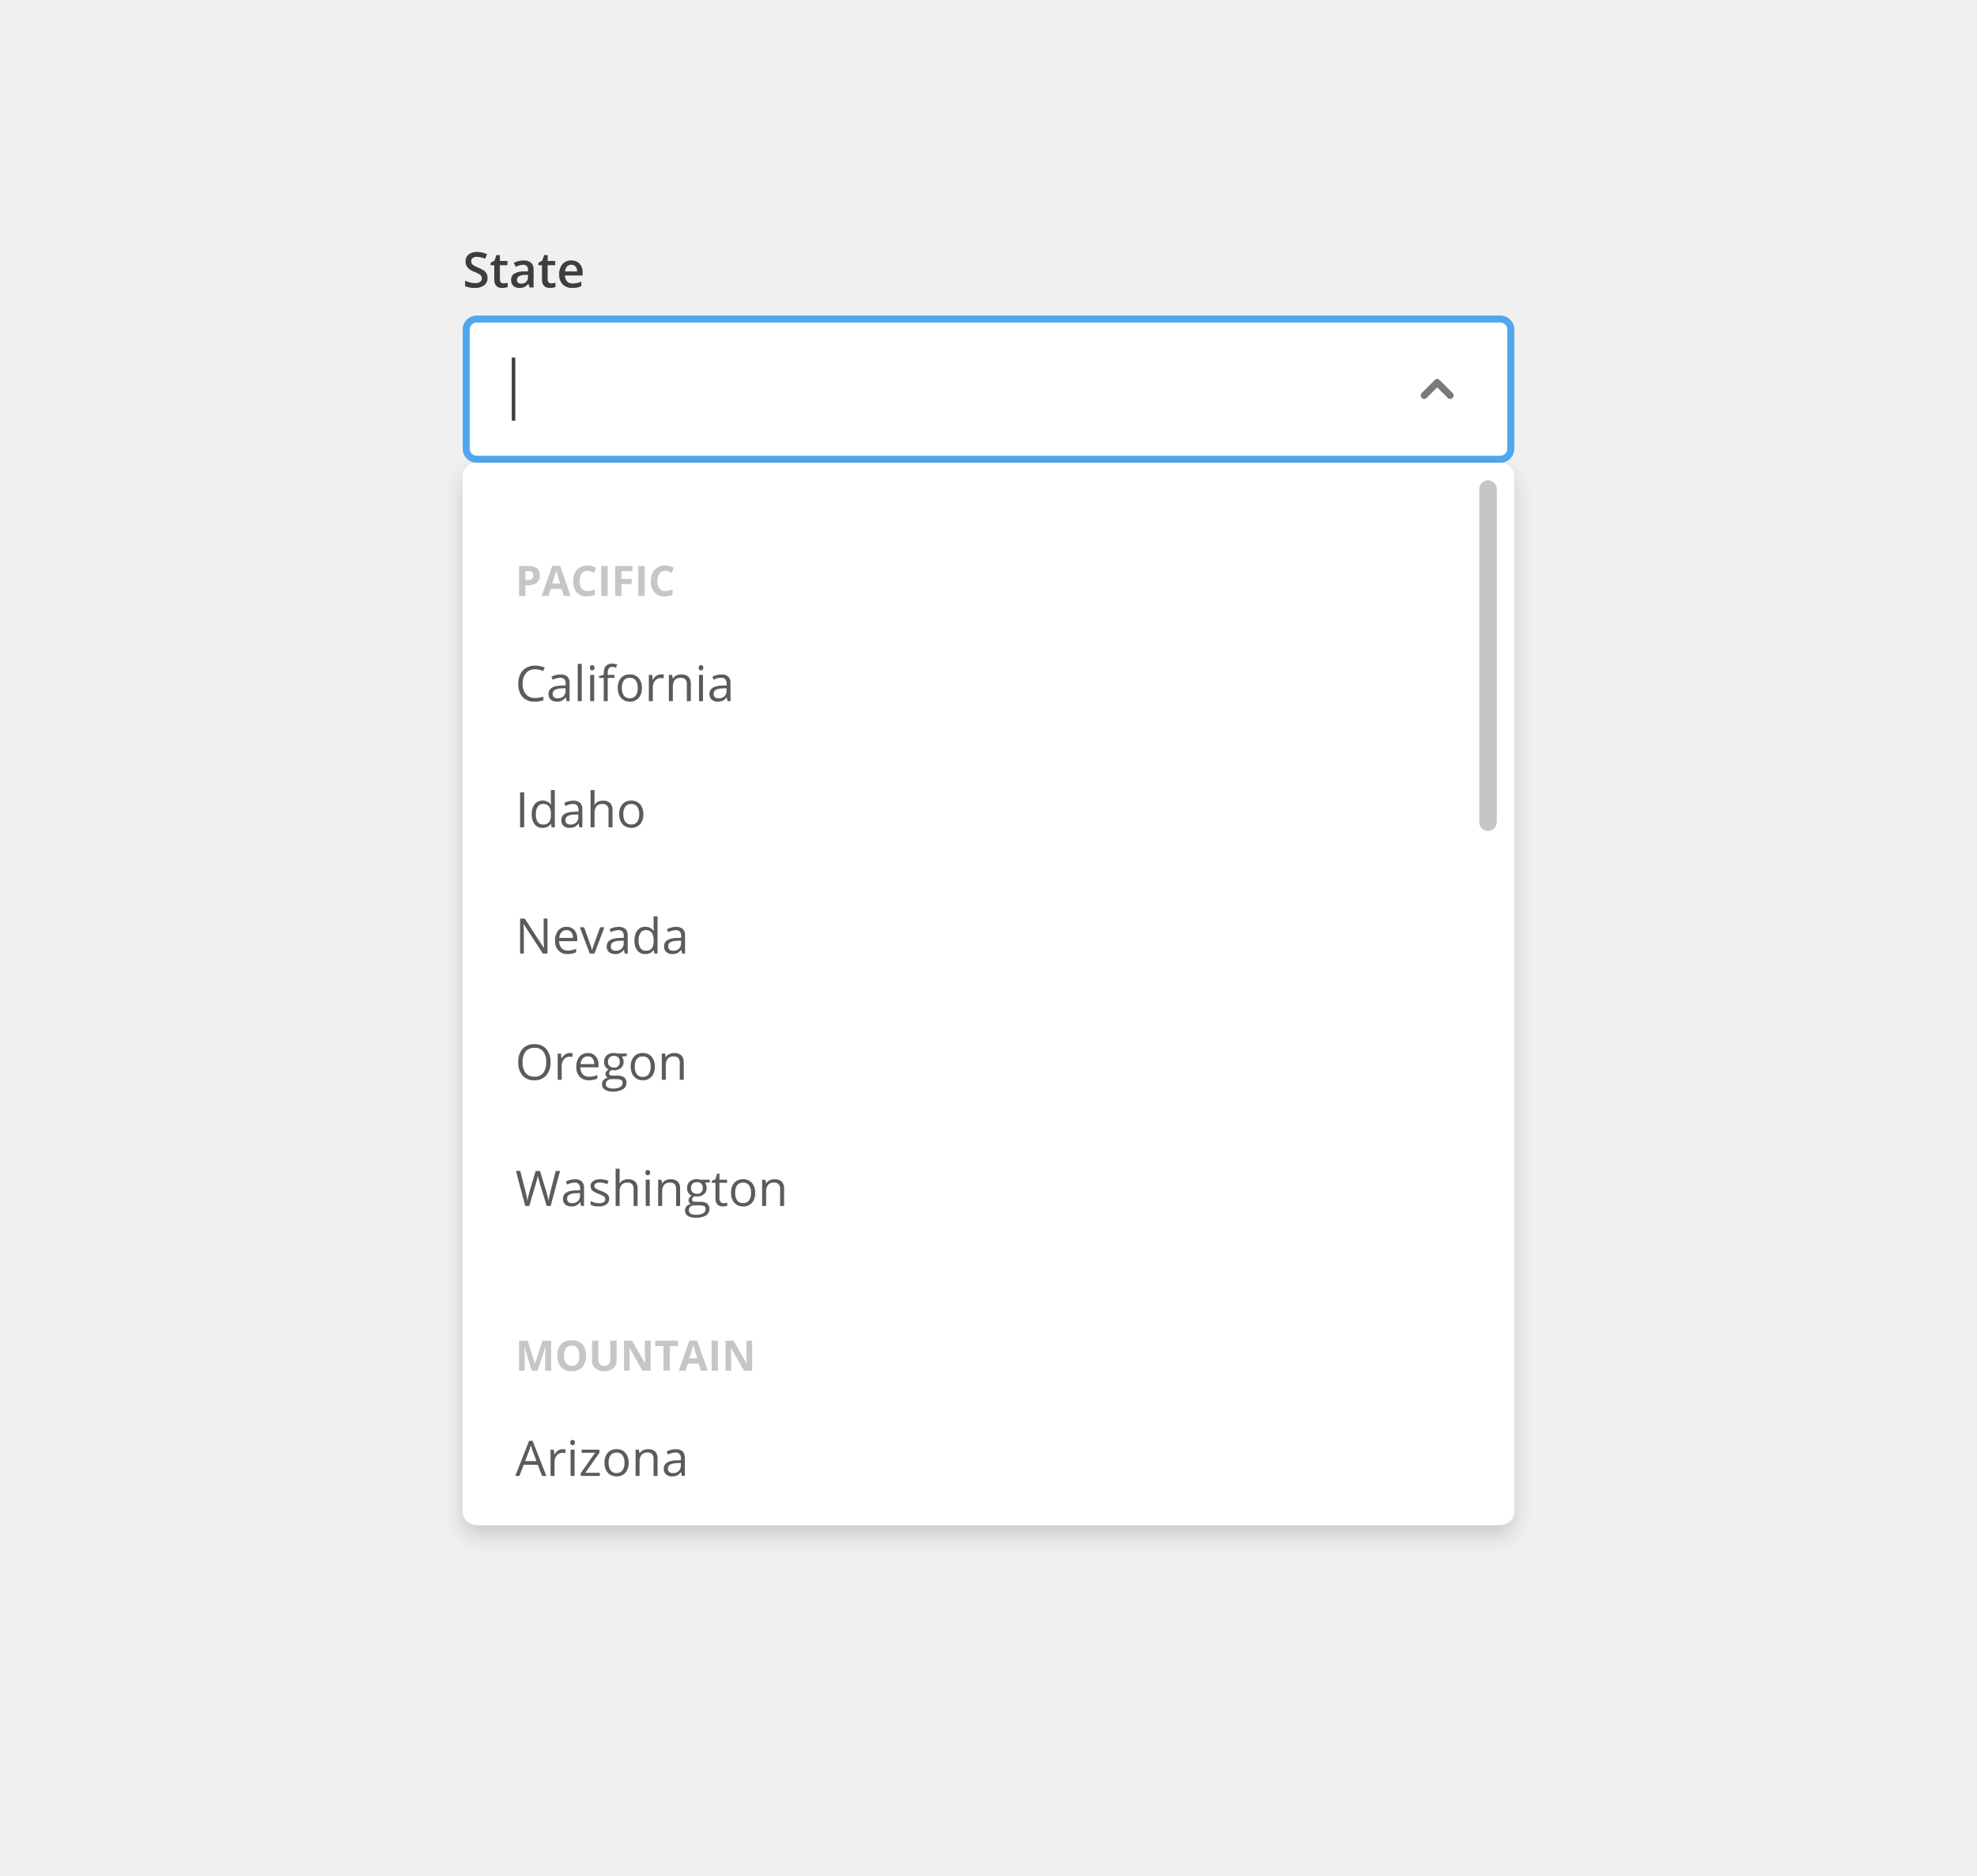
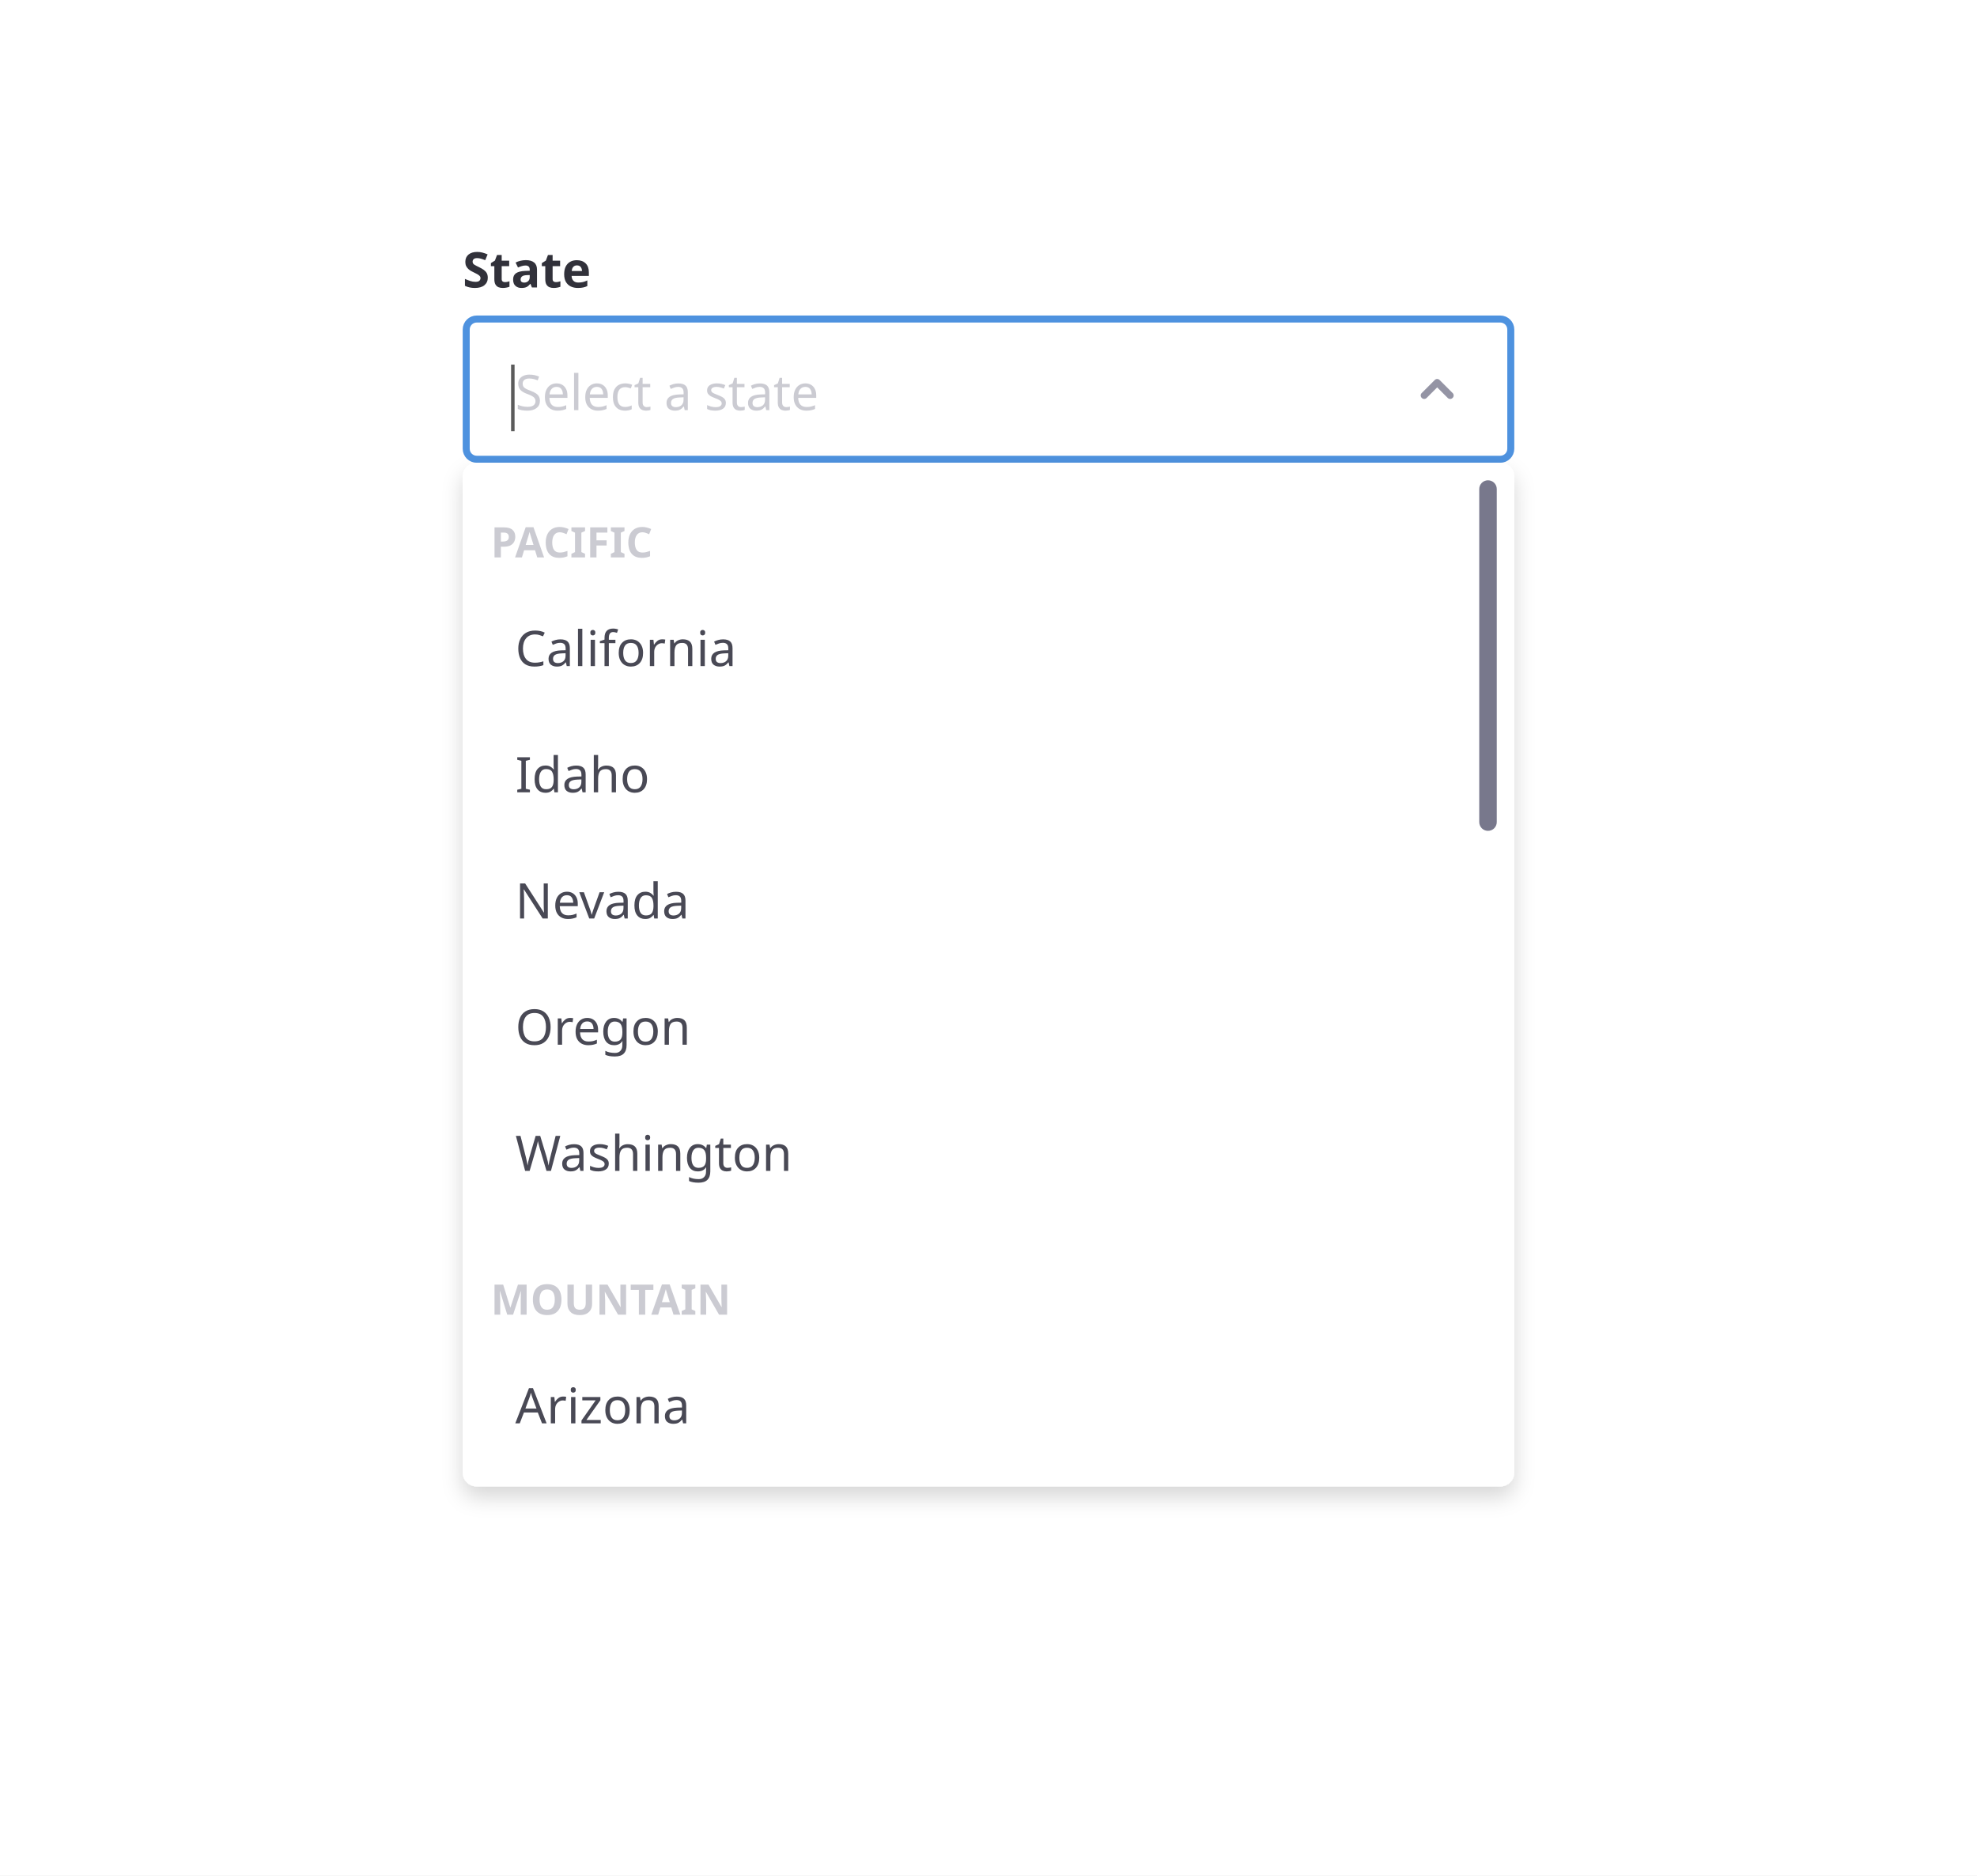
- <svg xmlns="http://www.w3.org/2000/svg" viewBox="0 0 564 535">
+ <svg xmlns="http://www.w3.org/2000/svg" width="564" height="535" viewBox="0 0 564 535">
  <defs>
-     <style>
-       .cls-1 {
-         clip-path: url(#clip-select_grouping_specs);
-       }
- 
-       .cls-2, .cls-6 {
-         fill: #fff;
-       }
- 
-       .cls-3 {
-         fill: #3d3d3d;
-       }
- 
-       .cls-4 {
-         fill: none;
-       }
- 
-       .cls-5 {
-         fill: #7a7a7a;
-       }
- 
-       .cls-7 {
-         fill: #5b5b5b;
-       }
- 
-       .cls-8 {
-         fill: #c6c6c6;
-       }
- 
-       .cls-10, .cls-9 {
-         stroke: none;
-       }
- 
-       .cls-10 {
-         fill: #50a7ed;
-       }
- 
-       .cls-11 {
-         filter: url(#Path_7081);
-       }
-     </style>
-     <filter id="Path_7081" x="123" y="126" width="318" height="321" filterUnits="userSpaceOnUse">
+     <filter id="Rectangle_4683" x="123" y="126" width="318" height="310" filterUnits="userSpaceOnUse">
      <feOffset dy="3" input="SourceAlpha" />
      <feGaussianBlur stdDeviation="3" result="blur" />
      <feFlood flood-opacity="0.161" />
      <feComposite operator="in" in2="blur" />
      <feComposite in="SourceGraphic" />
    </filter>
    <clipPath id="clip-select_grouping_specs">
      <rect width="564" height="535" />
    </clipPath>
  </defs>
-   <g id="select_grouping_specs" class="cls-1">
-     <g id="Path_7079" data-name="Path 7079" class="cls-2" transform="translate(132 90)">
-       <path class="cls-9" d="M 296 41 L 4 41 C 2.346 41 1 39.654 1 38 L 1 4 C 1 2.346 2.346 1 4 1 L 296 1 C 297.654 1 299 2.346 299 4 L 299 38 C 299 39.654 297.654 41 296 41 Z" />
-       <path class="cls-10" d="M 296 40 C 297.103 40 298 39.103 298 38 L 298 4 C 298 2.897 297.103 2 296 2 L 4 2 C 2.897 2 2 2.897 2 4 L 2 38 C 2 39.103 2.897 40 4 40 L 296 40 M 296 42 L 4 42 C 1.791 42 0 40.209 0 38 L 0 4 C 0 1.791 1.791 0 4 0 L 296 0 C 298.209 0 300 1.791 300 4 L 300 38 C 300 40.209 298.209 42 296 42 Z" />
+   <g id="select_grouping_specs" clip-path="url(#clip-select_grouping_specs)">
+     <rect width="564" height="535" fill="#fff" />
+     <text id="State" transform="translate(132 82)" fill="#31313a" font-size="14" font-family="SegoeUI-Semibold, Segoe UI" font-weight="600">
+       <tspan x="0" y="0">State</tspan>
+     </text>
+     <g id="Group_14579" data-name="Group 14579" transform="translate(132 90)">
+       <g id="Rectangle_288" data-name="Rectangle 288" fill="#fff" stroke="#4e92df" stroke-width="2">
+         <rect width="300" height="42" rx="4" stroke="none" />
+         <rect x="1" y="1" width="298" height="40" rx="3" fill="none" />
+       </g>
+       <g id="Group_7793" data-name="Group 7793" transform="translate(266 9)">
+         <rect id="Rectangle_3867" data-name="Rectangle 3867" width="24" height="24" fill="none" />
+         <path id="Path_5558" data-name="Path 5558" d="M56,9.4l-3,3-3-3a.967.967,0,0,0-1.4,0h0a.967.967,0,0,0,0,1.4l3.7,3.7a.967.967,0,0,0,1.4,0l3.7-3.7a.967.967,0,0,0,0-1.4h0A.965.965,0,0,0,56,9.4Z" transform="translate(65 23.9) rotate(180)" fill="#9494a4" />
+       </g>
    </g>
-     <path id="Path_7080" data-name="Path 7080" class="cls-3" d="M7.082-2.714A2.515,2.515,0,0,1,6.118-.622,4.2,4.2,0,0,1,3.459.137,6.345,6.345,0,0,1,.684-.39V-1.935a7.543,7.543,0,0,0,1.453.506,6.159,6.159,0,0,0,1.432.185A2.278,2.278,0,0,0,5-1.613,1.2,1.2,0,0,0,5.462-2.6a1.242,1.242,0,0,0-.424-.95,6.381,6.381,0,0,0-1.75-.923A4.63,4.63,0,0,1,1.36-5.742,2.676,2.676,0,0,1,.8-7.451,2.393,2.393,0,0,1,1.688-9.42a3.686,3.686,0,0,1,2.386-.718,7.01,7.01,0,0,1,2.857.629l-.52,1.333a6.243,6.243,0,0,0-2.379-.561,1.826,1.826,0,0,0-1.2.345,1.134,1.134,0,0,0-.41.913,1.285,1.285,0,0,0,.164.667,1.676,1.676,0,0,0,.54.523,9.135,9.135,0,0,0,1.354.649,7.406,7.406,0,0,1,1.613.854,2.513,2.513,0,0,1,.752.9A2.694,2.694,0,0,1,7.082-2.714Zm4.58,1.552a3.907,3.907,0,0,0,1.176-.185v1.21a3.243,3.243,0,0,1-.687.195,4.733,4.733,0,0,1-.872.079Q9,.137,9-2.27V-6.344H7.964v-.711l1.107-.588.547-1.6h.991v1.682h2.153v1.217H10.609V-2.3a1.135,1.135,0,0,0,.291.858A1.059,1.059,0,0,0,11.662-1.162ZM19.079,0l-.321-1.053H18.7a3.1,3.1,0,0,1-1.1.94,3.481,3.481,0,0,1-1.422.25,2.406,2.406,0,0,1-1.74-.6,2.251,2.251,0,0,1-.625-1.7,2,2,0,0,1,.868-1.764,5.006,5.006,0,0,1,2.646-.649l1.306-.041v-.4A1.529,1.529,0,0,0,18.3-6.108a1.38,1.38,0,0,0-1.049-.359,3.628,3.628,0,0,0-1.114.171,8.409,8.409,0,0,0-1.025.4l-.52-1.148a5.591,5.591,0,0,1,1.347-.489A6.2,6.2,0,0,1,17.315-7.7a3.27,3.27,0,0,1,2.177.629,2.462,2.462,0,0,1,.735,1.976V0ZM16.687-1.094a1.99,1.99,0,0,0,1.4-.489,1.772,1.772,0,0,0,.53-1.371v-.656l-.971.041A3.321,3.321,0,0,0,16-3.189a1.153,1.153,0,0,0-.516,1.036,1.011,1.011,0,0,0,.3.783A1.292,1.292,0,0,0,16.687-1.094Zm8.6-.068a3.907,3.907,0,0,0,1.176-.185v1.21a3.243,3.243,0,0,1-.687.195A4.733,4.733,0,0,1,24.9.137Q22.62.137,22.62-2.27V-6.344H21.588v-.711L22.7-7.643l.547-1.6h.991v1.682h2.153v1.217H24.233V-2.3a1.135,1.135,0,0,0,.291.858A1.059,1.059,0,0,0,25.286-1.162Zm5.988,1.3A3.657,3.657,0,0,1,28.516-.892a3.906,3.906,0,0,1-.995-2.833,4.285,4.285,0,0,1,.923-2.912A3.188,3.188,0,0,1,30.98-7.7a3.116,3.116,0,0,1,2.365.909,3.474,3.474,0,0,1,.868,2.5v.868H29.176a2.483,2.483,0,0,0,.595,1.692,2.071,2.071,0,0,0,1.579.591A5.829,5.829,0,0,0,32.6-1.261a6.539,6.539,0,0,0,1.241-.42V-.376a4.932,4.932,0,0,1-1.189.4A7.294,7.294,0,0,1,31.274.137ZM30.98-6.48A1.614,1.614,0,0,0,29.753-6,2.313,2.313,0,0,0,29.2-4.58h3.432A2.093,2.093,0,0,0,32.184-6,1.543,1.543,0,0,0,30.98-6.48Z" transform="translate(132 82)" />
-     <g id="Group_7972" data-name="Group 7972" transform="translate(-418 -1608)">
-       <rect id="Rectangle_3867" data-name="Rectangle 3867" class="cls-4" width="24" height="24" transform="translate(816 1707)" />
-       <path id="Path_5558" data-name="Path 5558" class="cls-5" d="M56,9.4l-3,3-3-3a.967.967,0,0,0-1.4,0h0a.967.967,0,0,0,0,1.4l3.7,3.7a.967.967,0,0,0,1.4,0l3.7-3.7a.967.967,0,0,0,0-1.4h0A.965.965,0,0,0,56,9.4Z" transform="translate(881 1730.9) rotate(180)" />
+     <text id="Select_a_state" data-name="Select a state" transform="translate(147 117)" fill="#cbcbd2" font-size="14" font-family="SegoeUI, Segoe UI">
+       <tspan x="0" y="0">Select a state</tspan>
+     </text>
+     <line id="Line_16" data-name="Line 16" y2="19" transform="translate(146.3 104)" fill="none" stroke="#5b5b5b" stroke-miterlimit="10" stroke-width="1" />
+     <g transform="matrix(1, 0, 0, 1, 0, 0)" filter="url(#Rectangle_4683)">
+       <rect id="Rectangle_4683-2" data-name="Rectangle 4683" width="300" height="292" rx="4" transform="translate(132 132)" fill="#fff" />
    </g>
-     <g class="cls-11" transform="matrix(1, 0, 0, 1, 0, 0)">
-       <path id="Path_7081-2" data-name="Path 7081" class="cls-6" d="M4,0H296a4,4,0,0,1,4,4V299a4,4,0,0,1-4,4H4a4,4,0,0,1-4-4V4A4,4,0,0,1,4,0Z" transform="translate(132 132)" />
-     </g>
-     <path id="Path_7082" data-name="Path 7082" class="cls-4" d="M0,0H300V36H0Z" transform="translate(132 178)" />
-     <path id="Path_7083" data-name="Path 7083" class="cls-4" d="M0,0H300V36H0Z" transform="translate(132 250)" />
-     <path id="Path_7084" data-name="Path 7084" class="cls-4" d="M0,0H300V36H0Z" transform="translate(132 322)" />
-     <path id="Path_7085" data-name="Path 7085" class="cls-4" d="M0,0H300V36H0Z" transform="translate(132 399)" />
-     <path id="Path_7086" data-name="Path 7086" class="cls-4" d="M0,0H300V36H0Z" transform="translate(132 214)" />
-     <path id="Path_7087" data-name="Path 7087" class="cls-4" d="M0,0H300V36H0Z" transform="translate(132 286)" />
-     <path id="Path_7088" data-name="Path 7088" class="cls-7" d="M9.181,0H7.854L2.393-8.388H2.338q.109,1.477.109,2.707V0H1.374V-9.994H2.687L8.135-1.641h.055q-.014-.185-.062-1.186T8.094-4.259V-9.994H9.181Zm5.742.137A3.442,3.442,0,0,1,12.3-.875a3.917,3.917,0,0,1-.96-2.81,4.344,4.344,0,0,1,.892-2.878,2.963,2.963,0,0,1,2.4-1.066,2.825,2.825,0,0,1,2.229.926,3.55,3.55,0,0,1,.82,2.444v.718H12.517a2.97,2.97,0,0,0,.667,2,2.305,2.305,0,0,0,1.781.684,6.035,6.035,0,0,0,2.393-.506V-.349a6.005,6.005,0,0,1-1.138.373A6.4,6.4,0,0,1,14.923.137Zm-.308-6.815a1.853,1.853,0,0,0-1.439.588,2.71,2.71,0,0,0-.632,1.627h3.917a2.5,2.5,0,0,0-.479-1.644A1.684,1.684,0,0,0,14.615-6.679ZM21.253,0,18.409-7.492h1.217l1.613,4.443a21.031,21.031,0,0,1,.643,2.023h.055a15.284,15.284,0,0,1,.475-1.5q.4-1.138,1.794-4.966h1.217L22.579,0Zm9.98,0-.226-1.066h-.055a3.153,3.153,0,0,1-1.118.954,3.407,3.407,0,0,1-1.391.25A2.5,2.5,0,0,1,26.7-.437a2.094,2.094,0,0,1-.632-1.634q0-2.27,3.63-2.379l1.271-.041v-.465a1.9,1.9,0,0,0-.379-1.3,1.56,1.56,0,0,0-1.213-.42,4.944,4.944,0,0,0-2.119.574l-.349-.868a5.332,5.332,0,0,1,1.213-.472,5.255,5.255,0,0,1,1.323-.171,2.854,2.854,0,0,1,1.986.595,2.482,2.482,0,0,1,.646,1.907V0ZM28.67-.8a2.3,2.3,0,0,0,1.665-.581,2.15,2.15,0,0,0,.6-1.627v-.677L29.8-3.637a4.128,4.128,0,0,0-1.952.42,1.268,1.268,0,0,0-.6,1.159,1.169,1.169,0,0,0,.373.937A1.546,1.546,0,0,0,28.67-.8ZM39.512-1H39.45A2.666,2.666,0,0,1,37.1.137a2.782,2.782,0,0,1-2.287-1A4.423,4.423,0,0,1,34-3.726a4.5,4.5,0,0,1,.82-2.878A2.76,2.76,0,0,1,37.1-7.629a2.724,2.724,0,0,1,2.338,1.107h.089l-.048-.54-.027-.526v-3.049h1.135V0h-.923Zm-2.27.191a2.066,2.066,0,0,0,1.685-.632,3.2,3.2,0,0,0,.523-2.041v-.239A3.76,3.76,0,0,0,38.92-6a2.012,2.012,0,0,0-1.692-.68A1.737,1.737,0,0,0,35.7-5.9a3.858,3.858,0,0,0-.53,2.191A3.7,3.7,0,0,0,35.7-1.545,1.783,1.783,0,0,0,37.242-.813ZM47.6,0l-.226-1.066h-.055A3.153,3.153,0,0,1,46.2-.113a3.407,3.407,0,0,1-1.391.25,2.5,2.5,0,0,1-1.747-.574,2.094,2.094,0,0,1-.632-1.634q0-2.27,3.63-2.379l1.271-.041v-.465a1.9,1.9,0,0,0-.379-1.3,1.56,1.56,0,0,0-1.213-.42A4.944,4.944,0,0,0,43.62-6.1l-.349-.868a5.332,5.332,0,0,1,1.213-.472,5.255,5.255,0,0,1,1.323-.171,2.854,2.854,0,0,1,1.986.595,2.482,2.482,0,0,1,.646,1.907V0ZM45.035-.8A2.3,2.3,0,0,0,46.7-1.381a2.15,2.15,0,0,0,.6-1.627v-.677l-1.135.048a4.128,4.128,0,0,0-1.952.42,1.268,1.268,0,0,0-.6,1.159,1.169,1.169,0,0,0,.373.937A1.546,1.546,0,0,0,45.035-.8Z" transform="translate(147 272)" />
-     <path id="Path_7089" data-name="Path 7089" class="cls-7" d="M10.049-5.011A5.5,5.5,0,0,1,8.835-1.237,4.266,4.266,0,0,1,5.462.137a4.32,4.32,0,0,1-3.408-1.35,5.547,5.547,0,0,1-1.2-3.811,5.477,5.477,0,0,1,1.2-3.784,4.35,4.35,0,0,1,3.418-1.343A4.257,4.257,0,0,1,8.839-8.784,5.5,5.5,0,0,1,10.049-5.011Zm-7.964,0a4.743,4.743,0,0,0,.865,3.08A3.068,3.068,0,0,0,5.462-.882,3.039,3.039,0,0,0,7.971-1.928a4.809,4.809,0,0,0,.848-3.083A4.771,4.771,0,0,0,7.974-8.07a3.025,3.025,0,0,0-2.5-1.042A3.084,3.084,0,0,0,2.95-8.063,4.7,4.7,0,0,0,2.085-5.011ZM15.524-7.629a4.44,4.44,0,0,1,.9.082l-.157,1.053a3.865,3.865,0,0,0-.82-.1,2,2,0,0,0-1.555.738,2.692,2.692,0,0,0-.646,1.839V0H12.106V-7.492h.937l.13,1.388h.055a3.293,3.293,0,0,1,1-1.128A2.262,2.262,0,0,1,15.524-7.629ZM20.986.137A3.442,3.442,0,0,1,18.365-.875a3.917,3.917,0,0,1-.96-2.81A4.344,4.344,0,0,1,18.3-6.562a2.963,2.963,0,0,1,2.4-1.066,2.825,2.825,0,0,1,2.229.926,3.55,3.55,0,0,1,.82,2.444v.718H18.58a2.97,2.97,0,0,0,.667,2,2.305,2.305,0,0,0,1.781.684A6.035,6.035,0,0,0,23.42-1.36V-.349a6.005,6.005,0,0,1-1.138.373A6.4,6.4,0,0,1,20.986.137Zm-.308-6.815a1.853,1.853,0,0,0-1.439.588,2.71,2.71,0,0,0-.632,1.627h3.917a2.5,2.5,0,0,0-.479-1.644A1.684,1.684,0,0,0,20.679-6.679Zm11.129-.813v.718L30.42-6.61a2.385,2.385,0,0,1,.342.625,2.387,2.387,0,0,1,.15.872,2.215,2.215,0,0,1-.752,1.757A3.033,3.033,0,0,1,28.1-2.7a3.438,3.438,0,0,1-.629-.055,1.117,1.117,0,0,0-.725.964A.49.49,0,0,0,27-1.336a1.848,1.848,0,0,0,.868.147h1.326a2.97,2.97,0,0,1,1.87.513,1.781,1.781,0,0,1,.653,1.49,2.127,2.127,0,0,1-1,1.9,5.342,5.342,0,0,1-2.912.653,3.979,3.979,0,0,1-2.266-.547,1.766,1.766,0,0,1-.8-1.545A1.735,1.735,0,0,1,25.177.089a2.228,2.228,0,0,1,1.23-.677,1.187,1.187,0,0,1-.482-.4,1.067,1.067,0,0,1-.195-.636,1.207,1.207,0,0,1,.219-.718,2.3,2.3,0,0,1,.69-.595,2.024,2.024,0,0,1-.947-.813,2.39,2.39,0,0,1-.366-1.312,2.424,2.424,0,0,1,.738-1.9,3.014,3.014,0,0,1,2.092-.667,3.8,3.8,0,0,1,1.06.137Zm-5.975,8.75a1.017,1.017,0,0,0,.513.923,2.83,2.83,0,0,0,1.47.314,4.1,4.1,0,0,0,2.116-.427A1.308,1.308,0,0,0,30.618.909a.917.917,0,0,0-.376-.844,2.92,2.92,0,0,0-1.415-.236h-1.36a1.792,1.792,0,0,0-1.2.369A1.319,1.319,0,0,0,25.833,1.258Zm.615-6.351A1.525,1.525,0,0,0,26.893-3.9a1.774,1.774,0,0,0,1.237.4,1.447,1.447,0,0,0,1.661-1.613A1.489,1.489,0,0,0,28.109-6.8a1.665,1.665,0,0,0-1.23.431A1.734,1.734,0,0,0,26.448-5.093Zm13.364,1.34A4.133,4.133,0,0,1,38.89-.892,3.25,3.25,0,0,1,36.34.137a3.377,3.377,0,0,1-1.784-.472,3.113,3.113,0,0,1-1.2-1.354,4.717,4.717,0,0,1-.424-2.064,4.127,4.127,0,0,1,.916-2.854,3.24,3.24,0,0,1,2.543-1.022,3.169,3.169,0,0,1,2.5,1.046A4.115,4.115,0,0,1,39.813-3.753Zm-5.708,0a3.556,3.556,0,0,0,.574,2.188,1.993,1.993,0,0,0,1.688.752,2.006,2.006,0,0,0,1.692-.749,3.538,3.538,0,0,0,.578-2.191,3.481,3.481,0,0,0-.578-2.17,2.03,2.03,0,0,0-1.706-.742,2,2,0,0,0-1.682.731A3.52,3.52,0,0,0,34.1-3.753ZM46.929,0V-4.847a1.955,1.955,0,0,0-.417-1.367,1.7,1.7,0,0,0-1.306-.451,2.153,2.153,0,0,0-1.723.636,3.21,3.21,0,0,0-.547,2.1V0H41.8V-7.492h.923l.185,1.025h.055a2.317,2.317,0,0,1,.978-.858,3.176,3.176,0,0,1,1.4-.3,2.846,2.846,0,0,1,2.037.653,2.778,2.778,0,0,1,.684,2.088V0Z" transform="translate(147 308)" />
-     <path id="Path_7090" data-name="Path 7090" class="cls-7" d="M1.374,0V-9.994H2.536V0Zm8.832-1h-.062A2.666,2.666,0,0,1,7.793.137a2.782,2.782,0,0,1-2.287-1,4.423,4.423,0,0,1-.817-2.857A4.5,4.5,0,0,1,5.51-6.6,2.76,2.76,0,0,1,7.793-7.629a2.724,2.724,0,0,1,2.338,1.107h.089l-.048-.54-.027-.526v-3.049h1.135V0h-.923Zm-2.27.191a2.066,2.066,0,0,0,1.685-.632,3.2,3.2,0,0,0,.523-2.041v-.239A3.76,3.76,0,0,0,9.615-6a2.012,2.012,0,0,0-1.692-.68A1.737,1.737,0,0,0,6.4-5.9a3.858,3.858,0,0,0-.53,2.191,3.7,3.7,0,0,0,.526,2.167A1.783,1.783,0,0,0,7.937-.813ZM18.293,0l-.226-1.066h-.055A3.153,3.153,0,0,1,16.9-.113,3.407,3.407,0,0,1,15.5.137a2.5,2.5,0,0,1-1.747-.574,2.094,2.094,0,0,1-.632-1.634q0-2.27,3.63-2.379l1.271-.041v-.465a1.9,1.9,0,0,0-.379-1.3,1.56,1.56,0,0,0-1.213-.42,4.944,4.944,0,0,0-2.119.574l-.349-.868a5.332,5.332,0,0,1,1.213-.472A5.255,5.255,0,0,1,16.5-7.615a2.854,2.854,0,0,1,1.986.595,2.482,2.482,0,0,1,.646,1.907V0ZM15.729-.8a2.3,2.3,0,0,0,1.665-.581A2.15,2.15,0,0,0,18-3.008v-.677l-1.135.048a4.128,4.128,0,0,0-1.952.42,1.268,1.268,0,0,0-.6,1.159,1.169,1.169,0,0,0,.373.937A1.546,1.546,0,0,0,15.729-.8ZM26.6,0V-4.847a1.955,1.955,0,0,0-.417-1.367,1.7,1.7,0,0,0-1.306-.451,2.139,2.139,0,0,0-1.726.643,3.255,3.255,0,0,0-.543,2.105V0H21.472V-10.637h1.135v3.22a7.015,7.015,0,0,1-.055.964h.068a2.314,2.314,0,0,1,.954-.851,3.1,3.1,0,0,1,1.412-.311,2.891,2.891,0,0,1,2.061.653,2.749,2.749,0,0,1,.687,2.075V0Zm9.933-3.753a4.133,4.133,0,0,1-.923,2.861A3.25,3.25,0,0,1,33.059.137a3.377,3.377,0,0,1-1.784-.472,3.113,3.113,0,0,1-1.2-1.354,4.717,4.717,0,0,1-.424-2.064,4.127,4.127,0,0,1,.916-2.854,3.24,3.24,0,0,1,2.543-1.022,3.169,3.169,0,0,1,2.5,1.046A4.115,4.115,0,0,1,36.531-3.753Zm-5.708,0A3.556,3.556,0,0,0,31.4-1.565a1.993,1.993,0,0,0,1.688.752,2.006,2.006,0,0,0,1.692-.749,3.538,3.538,0,0,0,.578-2.191,3.481,3.481,0,0,0-.578-2.17,2.03,2.03,0,0,0-1.706-.742,2,2,0,0,0-1.682.731A3.52,3.52,0,0,0,30.823-3.753Z" transform="translate(147 236)" />
-     <path id="Path_7091" data-name="Path 7091" class="cls-7" d="M5.653-9.1A3.268,3.268,0,0,0,3.052-8,4.426,4.426,0,0,0,2.1-5a4.514,4.514,0,0,0,.919,3.032A3.268,3.268,0,0,0,5.64-.9a8.951,8.951,0,0,0,2.386-.376V-.253a7.347,7.347,0,0,1-2.563.39A4.337,4.337,0,0,1,2.054-1.2a5.518,5.518,0,0,1-1.2-3.808,6.01,6.01,0,0,1,.578-2.707A4.147,4.147,0,0,1,3.1-9.509a5.049,5.049,0,0,1,2.567-.629,6.194,6.194,0,0,1,2.748.574l-.492,1A5.3,5.3,0,0,0,5.653-9.1ZM14.643,0l-.226-1.066h-.055a3.153,3.153,0,0,1-1.118.954,3.407,3.407,0,0,1-1.391.25,2.5,2.5,0,0,1-1.747-.574,2.094,2.094,0,0,1-.632-1.634q0-2.27,3.63-2.379l1.271-.041v-.465A1.9,1.9,0,0,0,14-6.258a1.56,1.56,0,0,0-1.213-.42,4.944,4.944,0,0,0-2.119.574l-.349-.868a5.332,5.332,0,0,1,1.213-.472,5.255,5.255,0,0,1,1.323-.171,2.854,2.854,0,0,1,1.986.595,2.482,2.482,0,0,1,.646,1.907V0ZM12.079-.8a2.3,2.3,0,0,0,1.665-.581,2.15,2.15,0,0,0,.6-1.627v-.677l-1.135.048a4.128,4.128,0,0,0-1.952.42,1.268,1.268,0,0,0-.6,1.159,1.169,1.169,0,0,0,.373.937A1.546,1.546,0,0,0,12.079-.8Zm6.877.8H17.821V-10.637h1.135ZM22.5,0H21.362V-7.492H22.5Zm-1.23-9.522a.754.754,0,0,1,.191-.571.669.669,0,0,1,.479-.181.669.669,0,0,1,.472.185.74.74,0,0,1,.2.567.752.752,0,0,1-.2.571.662.662,0,0,1-.472.188.655.655,0,0,1-.479-.188A.768.768,0,0,1,21.267-9.522ZM28.28-6.61H26.373V0H25.238V-6.61H23.9v-.513l1.34-.41V-7.95q0-2.762,2.413-2.762a4.966,4.966,0,0,1,1.395.239l-.294.909a3.754,3.754,0,0,0-1.121-.212,1.092,1.092,0,0,0-.95.427,2.384,2.384,0,0,0-.308,1.371v.485H28.28Zm7.834,2.857a4.133,4.133,0,0,1-.923,2.861A3.25,3.25,0,0,1,32.642.137a3.377,3.377,0,0,1-1.784-.472,3.113,3.113,0,0,1-1.2-1.354,4.717,4.717,0,0,1-.424-2.064,4.127,4.127,0,0,1,.916-2.854,3.24,3.24,0,0,1,2.543-1.022,3.169,3.169,0,0,1,2.5,1.046A4.115,4.115,0,0,1,36.114-3.753Zm-5.708,0a3.556,3.556,0,0,0,.574,2.188,1.993,1.993,0,0,0,1.688.752,2.006,2.006,0,0,0,1.692-.749,3.538,3.538,0,0,0,.578-2.191,3.481,3.481,0,0,0-.578-2.17,2.03,2.03,0,0,0-1.706-.742,2,2,0,0,0-1.682.731A3.52,3.52,0,0,0,30.406-3.753ZM41.521-7.629a4.44,4.44,0,0,1,.9.082L42.26-6.494a3.865,3.865,0,0,0-.82-.1,2,2,0,0,0-1.555.738,2.692,2.692,0,0,0-.646,1.839V0H38.1V-7.492h.937L39.17-6.1h.055a3.293,3.293,0,0,1,1-1.128A2.262,2.262,0,0,1,41.521-7.629ZM48.945,0V-4.847a1.955,1.955,0,0,0-.417-1.367,1.7,1.7,0,0,0-1.306-.451,2.153,2.153,0,0,0-1.723.636,3.21,3.21,0,0,0-.547,2.1V0H43.818V-7.492h.923l.185,1.025h.055a2.317,2.317,0,0,1,.978-.858,3.176,3.176,0,0,1,1.4-.3,2.846,2.846,0,0,1,2.037.653,2.778,2.778,0,0,1,.684,2.088V0Zm4.6,0H52.411V-7.492h1.135Zm-1.23-9.522a.754.754,0,0,1,.191-.571.669.669,0,0,1,.479-.181.669.669,0,0,1,.472.185.74.74,0,0,1,.2.567.752.752,0,0,1-.2.571.662.662,0,0,1-.472.188.655.655,0,0,1-.479-.188A.768.768,0,0,1,52.315-9.522ZM60.56,0l-.226-1.066h-.055a3.153,3.153,0,0,1-1.118.954,3.407,3.407,0,0,1-1.391.25,2.5,2.5,0,0,1-1.747-.574,2.094,2.094,0,0,1-.632-1.634q0-2.27,3.63-2.379l1.271-.041v-.465a1.9,1.9,0,0,0-.379-1.3,1.56,1.56,0,0,0-1.213-.42,4.944,4.944,0,0,0-2.119.574l-.349-.868a5.332,5.332,0,0,1,1.213-.472,5.255,5.255,0,0,1,1.323-.171,2.854,2.854,0,0,1,1.986.595A2.482,2.482,0,0,1,61.4-5.113V0ZM58-.8a2.3,2.3,0,0,0,1.665-.581,2.15,2.15,0,0,0,.6-1.627v-.677l-1.135.048a4.128,4.128,0,0,0-1.952.42,1.268,1.268,0,0,0-.6,1.159,1.169,1.169,0,0,0,.373.937A1.546,1.546,0,0,0,58-.8Z" transform="translate(147 200)" />
-     <path id="Path_7092" data-name="Path 7092" class="cls-7" d="M10.1,0H8.948L6.932-6.692q-.144-.444-.321-1.121a6.539,6.539,0,0,1-.185-.813,15.567,15.567,0,0,1-.479,1.976L3.992,0H2.844L.185-9.994h1.23L2.994-3.821A22.958,22.958,0,0,1,3.473-1.47,16.983,16.983,0,0,1,4.02-3.917L5.811-9.994h1.23l1.88,6.132A18.641,18.641,0,0,1,9.475-1.47a20.5,20.5,0,0,1,.492-2.365l1.572-6.159h1.23Zm8.675,0-.226-1.066h-.055a3.153,3.153,0,0,1-1.118.954,3.407,3.407,0,0,1-1.391.25,2.5,2.5,0,0,1-1.747-.574A2.094,2.094,0,0,1,13.6-2.071q0-2.27,3.63-2.379L18.5-4.491v-.465a1.9,1.9,0,0,0-.379-1.3,1.56,1.56,0,0,0-1.213-.42,4.944,4.944,0,0,0-2.119.574l-.349-.868a5.332,5.332,0,0,1,1.213-.472,5.255,5.255,0,0,1,1.323-.171,2.854,2.854,0,0,1,1.986.595,2.482,2.482,0,0,1,.646,1.907V0ZM16.208-.8a2.3,2.3,0,0,0,1.665-.581,2.15,2.15,0,0,0,.6-1.627v-.677l-1.135.048a4.128,4.128,0,0,0-1.952.42,1.268,1.268,0,0,0-.6,1.159,1.169,1.169,0,0,0,.373.937A1.546,1.546,0,0,0,16.208-.8ZM26.783-2.044A1.877,1.877,0,0,1,26-.431a3.663,3.663,0,0,1-2.187.567,4.757,4.757,0,0,1-2.324-.472V-1.388a5.621,5.621,0,0,0,1.159.431A4.839,4.839,0,0,0,23.844-.8a2.705,2.705,0,0,0,1.367-.284.938.938,0,0,0,.479-.865A.939.939,0,0,0,25.31-2.7a5.968,5.968,0,0,0-1.48-.735,8.025,8.025,0,0,1-1.487-.68,2.031,2.031,0,0,1-.656-.66,1.72,1.72,0,0,1-.215-.882A1.681,1.681,0,0,1,22.217-7.1a3.472,3.472,0,0,1,2.044-.53,5.98,5.98,0,0,1,2.365.492l-.4.923a5.429,5.429,0,0,0-2.044-.465,2.352,2.352,0,0,0-1.217.253.782.782,0,0,0-.41.7.849.849,0,0,0,.154.513,1.518,1.518,0,0,0,.5.4,11.076,11.076,0,0,0,1.313.554,4.9,4.9,0,0,1,1.8.978A1.724,1.724,0,0,1,26.783-2.044ZM33.756,0V-4.847a1.955,1.955,0,0,0-.417-1.367,1.7,1.7,0,0,0-1.306-.451,2.139,2.139,0,0,0-1.726.643,3.255,3.255,0,0,0-.543,2.105V0H28.629V-10.637h1.135v3.22a7.015,7.015,0,0,1-.055.964h.068a2.314,2.314,0,0,1,.954-.851,3.1,3.1,0,0,1,1.412-.311,2.891,2.891,0,0,1,2.061.653,2.749,2.749,0,0,1,.687,2.075V0Zm4.6,0H37.222V-7.492h1.135Zm-1.23-9.522a.754.754,0,0,1,.191-.571.669.669,0,0,1,.479-.181.669.669,0,0,1,.472.185.74.74,0,0,1,.2.567.752.752,0,0,1-.2.571.662.662,0,0,1-.472.188.655.655,0,0,1-.479-.188A.768.768,0,0,1,37.126-9.522ZM45.89,0V-4.847a1.955,1.955,0,0,0-.417-1.367,1.7,1.7,0,0,0-1.306-.451,2.153,2.153,0,0,0-1.723.636,3.21,3.21,0,0,0-.547,2.1V0H40.763V-7.492h.923l.185,1.025h.055a2.317,2.317,0,0,1,.978-.858,3.176,3.176,0,0,1,1.4-.3,2.846,2.846,0,0,1,2.037.653,2.778,2.778,0,0,1,.684,2.088V0Zm9.6-7.492v.718L54.1-6.61a2.385,2.385,0,0,1,.342.625,2.386,2.386,0,0,1,.15.872,2.215,2.215,0,0,1-.752,1.757,3.033,3.033,0,0,1-2.064.656,3.438,3.438,0,0,1-.629-.055,1.117,1.117,0,0,0-.725.964.49.49,0,0,0,.253.455,1.848,1.848,0,0,0,.868.147h1.326a2.97,2.97,0,0,1,1.87.513,1.781,1.781,0,0,1,.653,1.49,2.127,2.127,0,0,1-1,1.9,5.342,5.342,0,0,1-2.912.653,3.979,3.979,0,0,1-2.266-.547,1.766,1.766,0,0,1-.8-1.545A1.735,1.735,0,0,1,48.856.089a2.228,2.228,0,0,1,1.23-.677,1.187,1.187,0,0,1-.482-.4,1.067,1.067,0,0,1-.195-.636,1.207,1.207,0,0,1,.219-.718,2.3,2.3,0,0,1,.69-.595,2.024,2.024,0,0,1-.947-.813,2.39,2.39,0,0,1-.366-1.312,2.424,2.424,0,0,1,.738-1.9,3.014,3.014,0,0,1,2.092-.667,3.8,3.8,0,0,1,1.06.137Zm-5.975,8.75a1.017,1.017,0,0,0,.513.923A2.83,2.83,0,0,0,51.5,2.5a4.1,4.1,0,0,0,2.116-.427A1.308,1.308,0,0,0,54.3.909a.917.917,0,0,0-.376-.844,2.92,2.92,0,0,0-1.415-.236h-1.36a1.792,1.792,0,0,0-1.2.369A1.319,1.319,0,0,0,49.513,1.258Zm.615-6.351A1.525,1.525,0,0,0,50.572-3.9a1.774,1.774,0,0,0,1.237.4,1.447,1.447,0,0,0,1.661-1.613A1.489,1.489,0,0,0,51.789-6.8a1.665,1.665,0,0,0-1.23.431A1.734,1.734,0,0,0,50.128-5.093ZM59.445-.8a3.707,3.707,0,0,0,.581-.044,3.761,3.761,0,0,0,.444-.092v.868a2.074,2.074,0,0,1-.543.147,4.081,4.081,0,0,1-.646.058q-2.174,0-2.174-2.29V-6.61H56.034v-.547l1.073-.472.479-1.6h.656v1.736h2.174v.882H58.242V-2.2a1.517,1.517,0,0,0,.321,1.039A1.118,1.118,0,0,0,59.445-.8Zm8.989-2.953a4.133,4.133,0,0,1-.923,2.861A3.25,3.25,0,0,1,64.962.137a3.377,3.377,0,0,1-1.784-.472,3.113,3.113,0,0,1-1.2-1.354,4.717,4.717,0,0,1-.424-2.064,4.127,4.127,0,0,1,.916-2.854A3.24,3.24,0,0,1,65.01-7.629a3.169,3.169,0,0,1,2.5,1.046A4.115,4.115,0,0,1,68.435-3.753Zm-5.708,0A3.556,3.556,0,0,0,63.3-1.565a1.993,1.993,0,0,0,1.688.752,2.006,2.006,0,0,0,1.692-.749,3.538,3.538,0,0,0,.578-2.191,3.481,3.481,0,0,0-.578-2.17,2.03,2.03,0,0,0-1.706-.742,2,2,0,0,0-1.682.731A3.52,3.52,0,0,0,62.727-3.753ZM75.551,0V-4.847a1.955,1.955,0,0,0-.417-1.367,1.7,1.7,0,0,0-1.306-.451,2.153,2.153,0,0,0-1.723.636,3.21,3.21,0,0,0-.547,2.1V0H70.424V-7.492h.923l.185,1.025h.055a2.317,2.317,0,0,1,.978-.858,3.176,3.176,0,0,1,1.4-.3A2.846,2.846,0,0,1,76-6.976a2.778,2.778,0,0,1,.684,2.088V0Z" transform="translate(147 344)" />
-     <path id="Path_7093" data-name="Path 7093" class="cls-8" d="M4.705,0,2.643-6.721H2.59Q2.7-4.67,2.7-3.984V0H1.078V-8.566H3.551L5.578-2.016h.035l2.15-6.551h2.473V0H8.543V-4.055q0-.287.009-.662t.079-1.992H8.578L6.369,0ZM20.168-4.295a4.648,4.648,0,0,1-1.055,3.27A3.91,3.91,0,0,1,16.09.117a3.91,3.91,0,0,1-3.023-1.143,4.667,4.667,0,0,1-1.055-3.281,4.6,4.6,0,0,1,1.058-3.267A3.955,3.955,0,0,1,16.1-8.7a3.9,3.9,0,0,1,3.021,1.137A4.66,4.66,0,0,1,20.168-4.295Zm-6.252,0a3.578,3.578,0,0,0,.545,2.162,1.907,1.907,0,0,0,1.629.727q2.174,0,2.174-2.889T16.1-7.189a1.92,1.92,0,0,0-1.635.729A3.563,3.563,0,0,0,13.916-4.295Zm15-4.271v5.543a3.2,3.2,0,0,1-.425,1.664,2.765,2.765,0,0,1-1.228,1.1,4.39,4.39,0,0,1-1.9.381A3.635,3.635,0,0,1,22.8-.729a3,3,0,0,1-.914-2.317v-5.52H23.7v5.244a2.2,2.2,0,0,0,.4,1.453,1.656,1.656,0,0,0,1.318.463A1.619,1.619,0,0,0,26.7-1.872a2.208,2.208,0,0,0,.4-1.462V-8.566ZM38.613,0H36.3L32.578-6.48h-.053q.111,1.717.111,2.449V0H31.014V-8.566H33.3L37.025-2.15h.041q-.088-1.67-.088-2.361V-8.566h1.635Zm5.461,0H42.258V-7.055H39.932V-8.566H46.4v1.512H44.074Zm8.889,0-.621-2.039H49.219L48.6,0H46.641l3.023-8.6h2.221L54.92,0ZM51.908-3.562q-.861-2.771-.97-3.135t-.155-.574q-.193.75-1.107,3.709ZM56,0V-8.566h1.816V0ZM67.57,0H65.262L61.535-6.48h-.053q.111,1.717.111,2.449V0H59.971V-8.566h2.291L65.982-2.15h.041q-.088-1.67-.088-2.361V-8.566H67.57Z" transform="translate(147 391)" />
-     <path id="Path_7094" data-name="Path 7094" class="cls-7" d="M7.656,0,6.412-3.179H2.406L1.176,0H0L3.951-10.035h.978L8.859,0ZM6.05-4.225l-1.162-3.1q-.226-.588-.465-1.442a12.952,12.952,0,0,1-.431,1.442l-1.176,3.1Zm7.431-3.4a4.44,4.44,0,0,1,.9.082l-.157,1.053a3.865,3.865,0,0,0-.82-.1,2,2,0,0,0-1.555.738A2.692,2.692,0,0,0,11.2-4.02V0H10.063V-7.492H11l.13,1.388h.055a3.293,3.293,0,0,1,1-1.128A2.262,2.262,0,0,1,13.48-7.629ZM16.912,0H15.777V-7.492h1.135Zm-1.23-9.522a.754.754,0,0,1,.191-.571.669.669,0,0,1,.479-.181.669.669,0,0,1,.472.185.74.74,0,0,1,.2.567.752.752,0,0,1-.2.571.662.662,0,0,1-.472.188.655.655,0,0,1-.479-.188A.768.768,0,0,1,15.682-9.522ZM24.11,0H18.676V-.772L22.764-6.61H18.929v-.882h5.079v.882L19.975-.882H24.11Zm8.224-3.753a4.133,4.133,0,0,1-.923,2.861A3.25,3.25,0,0,1,28.861.137a3.377,3.377,0,0,1-1.784-.472,3.113,3.113,0,0,1-1.2-1.354,4.717,4.717,0,0,1-.424-2.064,4.127,4.127,0,0,1,.916-2.854,3.24,3.24,0,0,1,2.543-1.022,3.169,3.169,0,0,1,2.5,1.046A4.115,4.115,0,0,1,32.334-3.753Zm-5.708,0A3.556,3.556,0,0,0,27.2-1.565a1.993,1.993,0,0,0,1.688.752,2.006,2.006,0,0,0,1.692-.749,3.538,3.538,0,0,0,.578-2.191,3.481,3.481,0,0,0-.578-2.17,2.03,2.03,0,0,0-1.706-.742,2,2,0,0,0-1.682.731A3.52,3.52,0,0,0,26.626-3.753ZM39.45,0V-4.847a1.955,1.955,0,0,0-.417-1.367,1.7,1.7,0,0,0-1.306-.451A2.153,2.153,0,0,0,36-6.029a3.21,3.21,0,0,0-.547,2.1V0H34.323V-7.492h.923l.185,1.025h.055a2.317,2.317,0,0,1,.978-.858,3.176,3.176,0,0,1,1.4-.3,2.846,2.846,0,0,1,2.037.653,2.778,2.778,0,0,1,.684,2.088V0Zm8.073,0L47.3-1.066h-.055a3.153,3.153,0,0,1-1.118.954,3.407,3.407,0,0,1-1.391.25,2.5,2.5,0,0,1-1.747-.574,2.094,2.094,0,0,1-.632-1.634q0-2.27,3.63-2.379l1.271-.041v-.465a1.9,1.9,0,0,0-.379-1.3,1.56,1.56,0,0,0-1.213-.42,4.944,4.944,0,0,0-2.119.574L43.2-6.973a5.332,5.332,0,0,1,1.213-.472,5.255,5.255,0,0,1,1.323-.171,2.854,2.854,0,0,1,1.986.595,2.482,2.482,0,0,1,.646,1.907V0ZM44.96-.8a2.3,2.3,0,0,0,1.665-.581,2.15,2.15,0,0,0,.6-1.627v-.677l-1.135.048a4.128,4.128,0,0,0-1.952.42,1.268,1.268,0,0,0-.6,1.159,1.169,1.169,0,0,0,.373.937A1.546,1.546,0,0,0,44.96-.8Z" transform="translate(147 421)" />
-     <path id="Path_7095" data-name="Path 7095" class="cls-8" d="M2.5,0A2.5,2.5,0,0,1,5,2.5v95a2.5,2.5,0,0,1-5,0V2.5A2.5,2.5,0,0,1,2.5,0Z" transform="translate(422 137)" />
-     <path id="Path_7096" data-name="Path 7096" class="cls-8" d="M2.895-4.535h.6a1.99,1.99,0,0,0,1.254-.331,1.159,1.159,0,0,0,.416-.964,1.188,1.188,0,0,0-.349-.943,1.634,1.634,0,0,0-1.093-.3H2.895ZM7-5.895a2.618,2.618,0,0,1-.864,2.115,3.7,3.7,0,0,1-2.458.732H2.895V0H1.078V-8.566H3.814a3.64,3.64,0,0,1,2.37.671A2.446,2.446,0,0,1,7-5.895ZM13.857,0l-.621-2.039H10.113L9.492,0H7.535l3.023-8.6h2.221L15.814,0ZM12.8-3.562q-.861-2.771-.97-3.135t-.155-.574q-.193.75-1.107,3.709Zm7.729-3.615a1.851,1.851,0,0,0-1.588.771,3.585,3.585,0,0,0-.562,2.147q0,2.865,2.15,2.865a6.8,6.8,0,0,0,2.186-.451V-.322a6.069,6.069,0,0,1-2.355.439A3.592,3.592,0,0,1,17.5-1.017a4.8,4.8,0,0,1-.99-3.255A5.315,5.315,0,0,1,17-6.612a3.515,3.515,0,0,1,1.4-1.541,4.134,4.134,0,0,1,2.136-.536,5.764,5.764,0,0,1,2.508.6l-.586,1.477a9.7,9.7,0,0,0-.967-.4A2.884,2.884,0,0,0,20.531-7.178ZM24.539,0V-8.566h1.816V0ZM30.3,0H28.512V-8.566h4.91v1.488H30.3v2.209h2.906v1.482H30.3Zm4.8,0V-8.566h1.816V0Zm7.611-7.178a1.851,1.851,0,0,0-1.588.771,3.585,3.585,0,0,0-.562,2.147q0,2.865,2.15,2.865a6.8,6.8,0,0,0,2.186-.451V-.322a6.069,6.069,0,0,1-2.355.439A3.592,3.592,0,0,1,39.68-1.017a4.8,4.8,0,0,1-.99-3.255,5.315,5.315,0,0,1,.486-2.341,3.515,3.515,0,0,1,1.4-1.541,4.134,4.134,0,0,1,2.136-.536,5.764,5.764,0,0,1,2.508.6l-.586,1.477a9.7,9.7,0,0,0-.967-.4A2.884,2.884,0,0,0,42.709-7.178Z" transform="translate(147 170)" />
-     <path id="Path_7097" data-name="Path 7097" class="cls-3" d="M0,0H1V18H0Z" transform="translate(146 102)" />
+     <rect id="Rectangle_4684" data-name="Rectangle 4684" width="300" height="36" transform="translate(132 168)" fill="none" />
+     <rect id="Rectangle_4685" data-name="Rectangle 4685" width="300" height="36" transform="translate(132 240)" fill="none" />
+     <rect id="Rectangle_4686" data-name="Rectangle 4686" width="300" height="36" transform="translate(132 312)" fill="none" />
+     <rect id="Rectangle_4687" data-name="Rectangle 4687" width="300" height="36" transform="translate(132 384)" fill="none" />
+     <rect id="Rectangle_4689" data-name="Rectangle 4689" width="300" height="36" transform="translate(132 204)" fill="none" />
+     <rect id="Rectangle_4690" data-name="Rectangle 4690" width="300" height="36" transform="translate(132 276)" fill="none" />
+     <text id="Nevada" transform="translate(147 262)" fill="#494955" font-size="14" font-family="SegoeUI, Segoe UI">
+       <tspan x="0" y="0">Nevada</tspan>
+     </text>
+     <text id="Oregon" transform="translate(147 298)" fill="#494955" font-size="14" font-family="SegoeUI, Segoe UI">
+       <tspan x="0" y="0">Oregon</tspan>
+     </text>
+     <text id="Idaho" transform="translate(147 226)" fill="#494955" font-size="14" font-family="SegoeUI, Segoe UI">
+       <tspan x="0" y="0">Idaho</tspan>
+     </text>
+     <text id="California" transform="translate(147 190)" fill="#494955" font-size="14" font-family="SegoeUI, Segoe UI">
+       <tspan x="0" y="0">California</tspan>
+     </text>
+     <text id="Washington" transform="translate(147 334)" fill="#494955" font-size="14" font-family="SegoeUI, Segoe UI">
+       <tspan x="0" y="0">Washington</tspan>
+     </text>
+     <text id="MOUNTAIN" transform="translate(140 375)" fill="#cbcbd2" font-size="12" font-family="SegoeUI-Bold, Segoe UI" font-weight="700">
+       <tspan x="0" y="0">MOUNTAIN</tspan>
+     </text>
+     <text id="Arizona" transform="translate(147 406)" fill="#494955" font-size="14" font-family="SegoeUI, Segoe UI">
+       <tspan x="0" y="0">Arizona</tspan>
+     </text>
+     <rect id="Rectangle_4691" data-name="Rectangle 4691" width="5" height="100" rx="2.5" transform="translate(422 137)" fill="#78788c" />
+     <text id="PACIFIC" transform="translate(140 159)" fill="#cbcbd2" font-size="12" font-family="SegoeUI-Bold, Segoe UI" font-weight="700">
+       <tspan x="0" y="0">PACIFIC</tspan>
+     </text>
  </g>
</svg>
